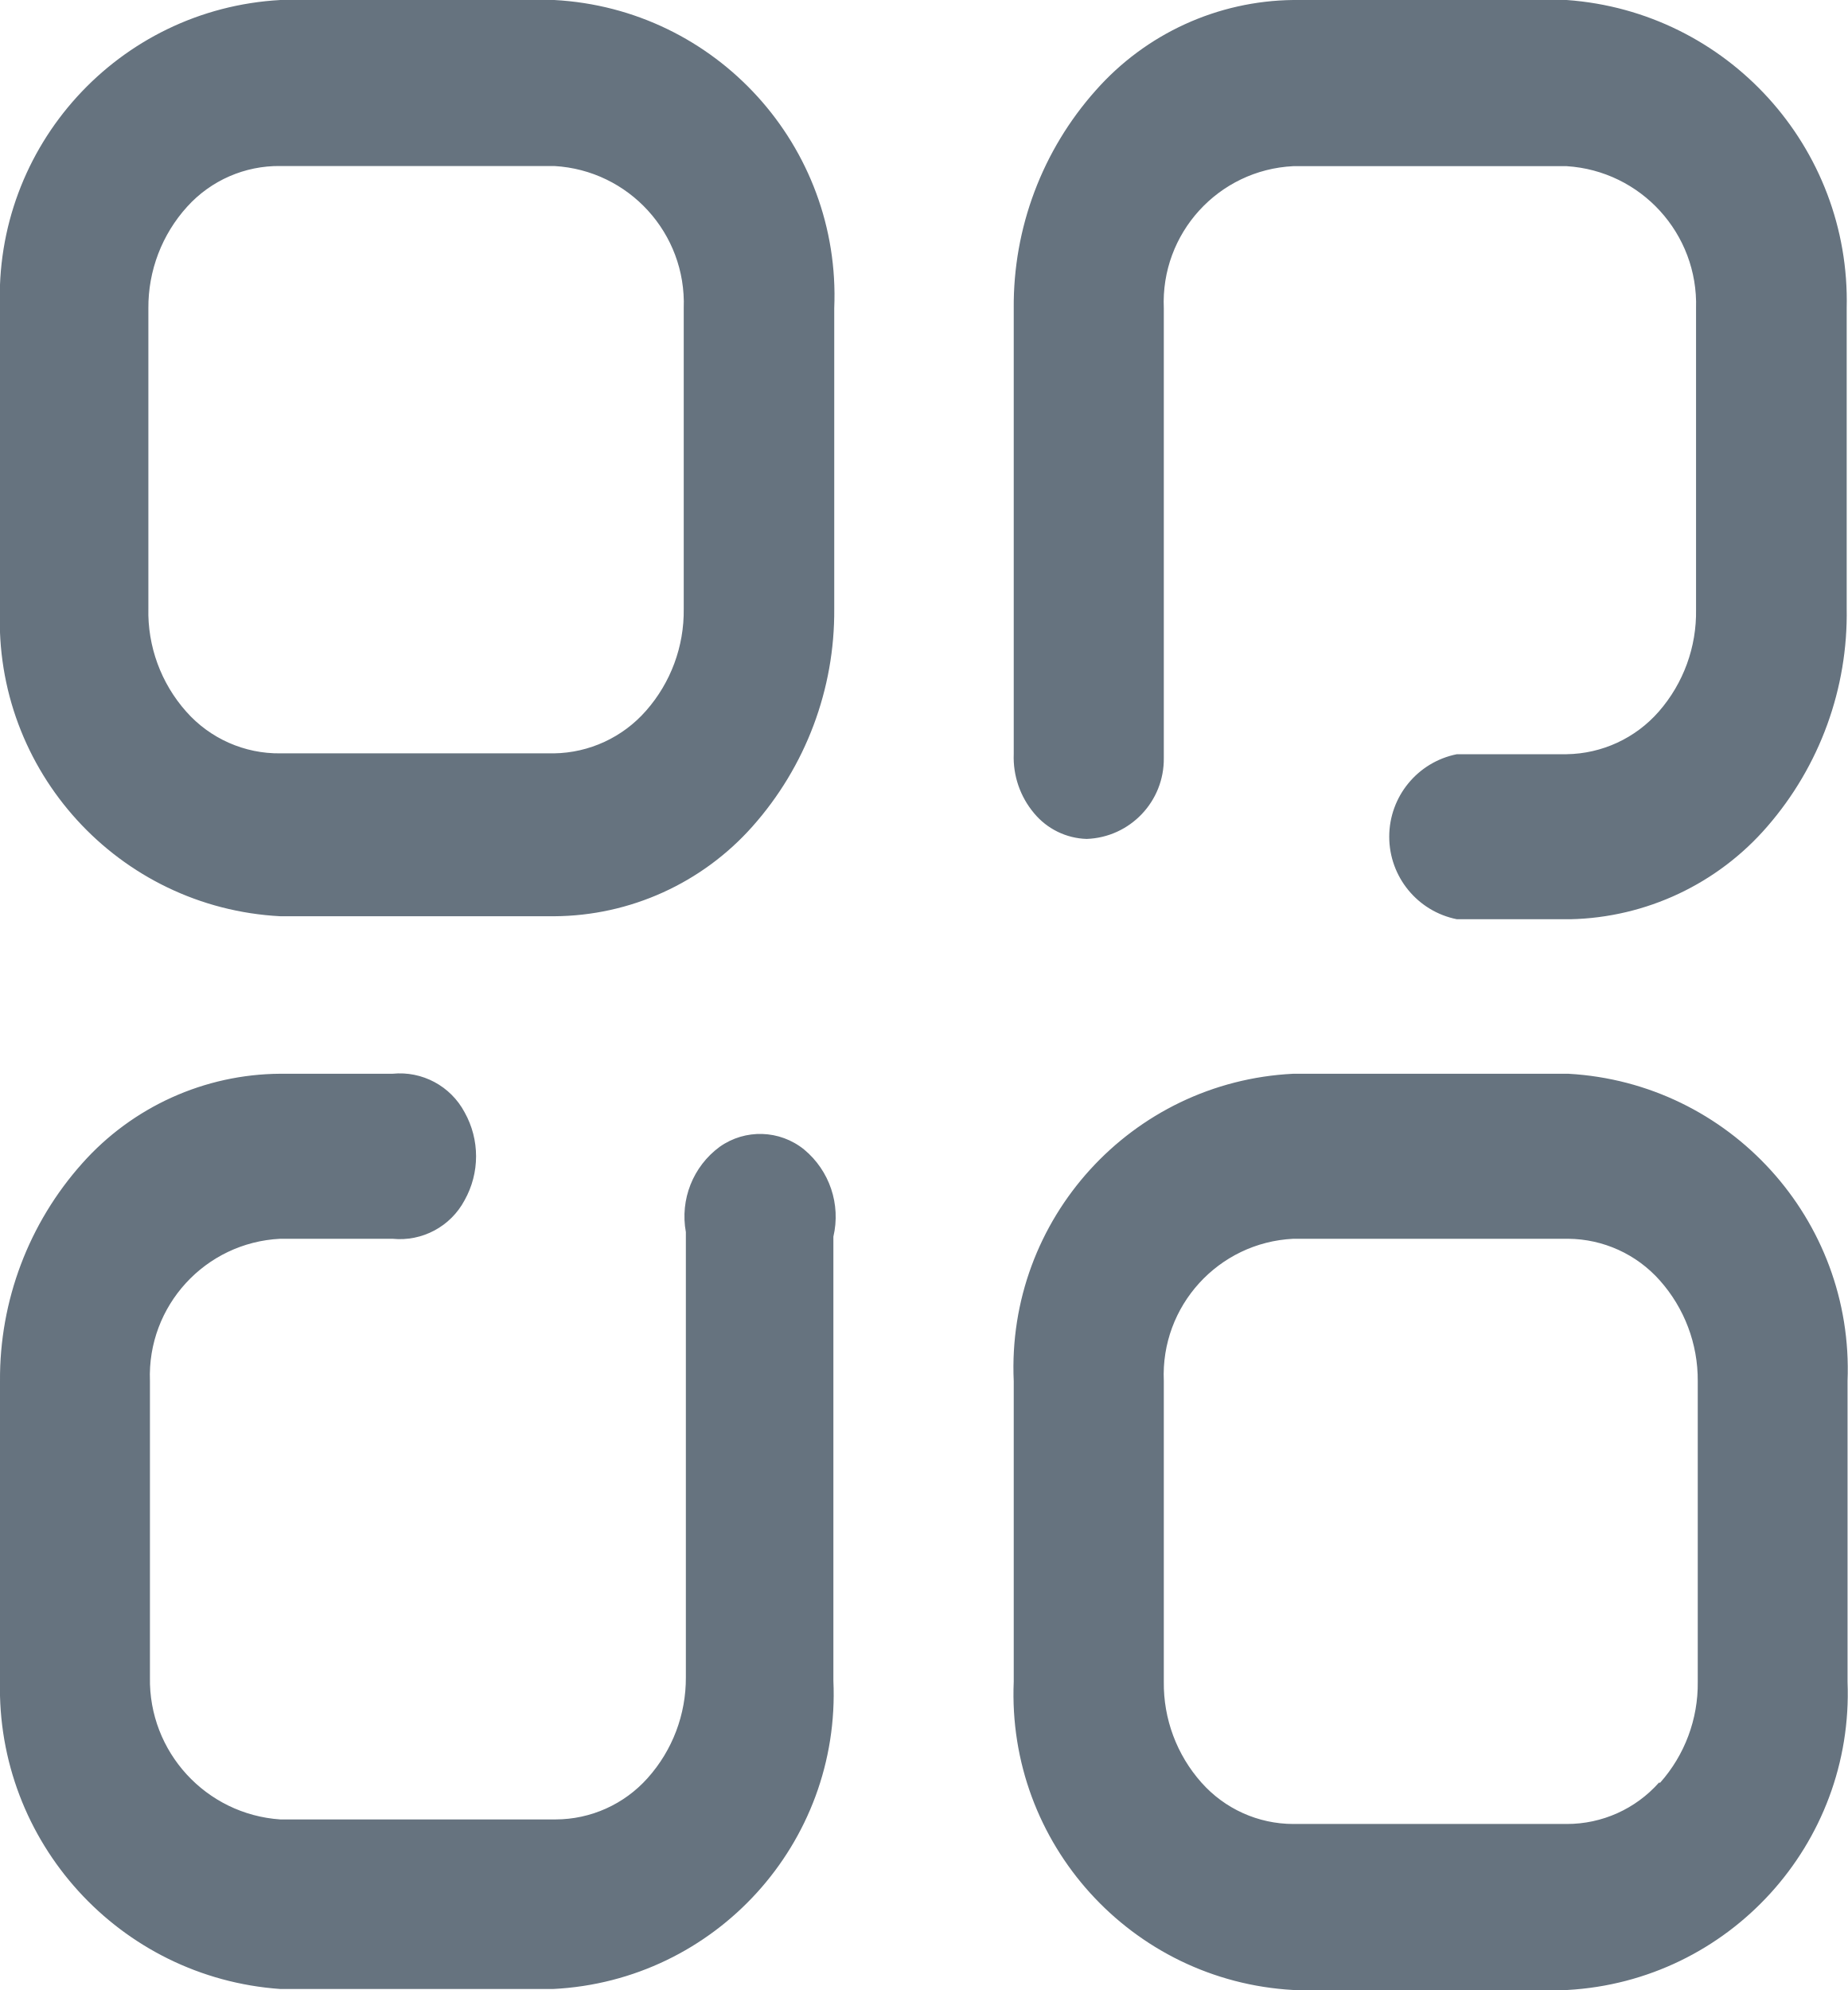
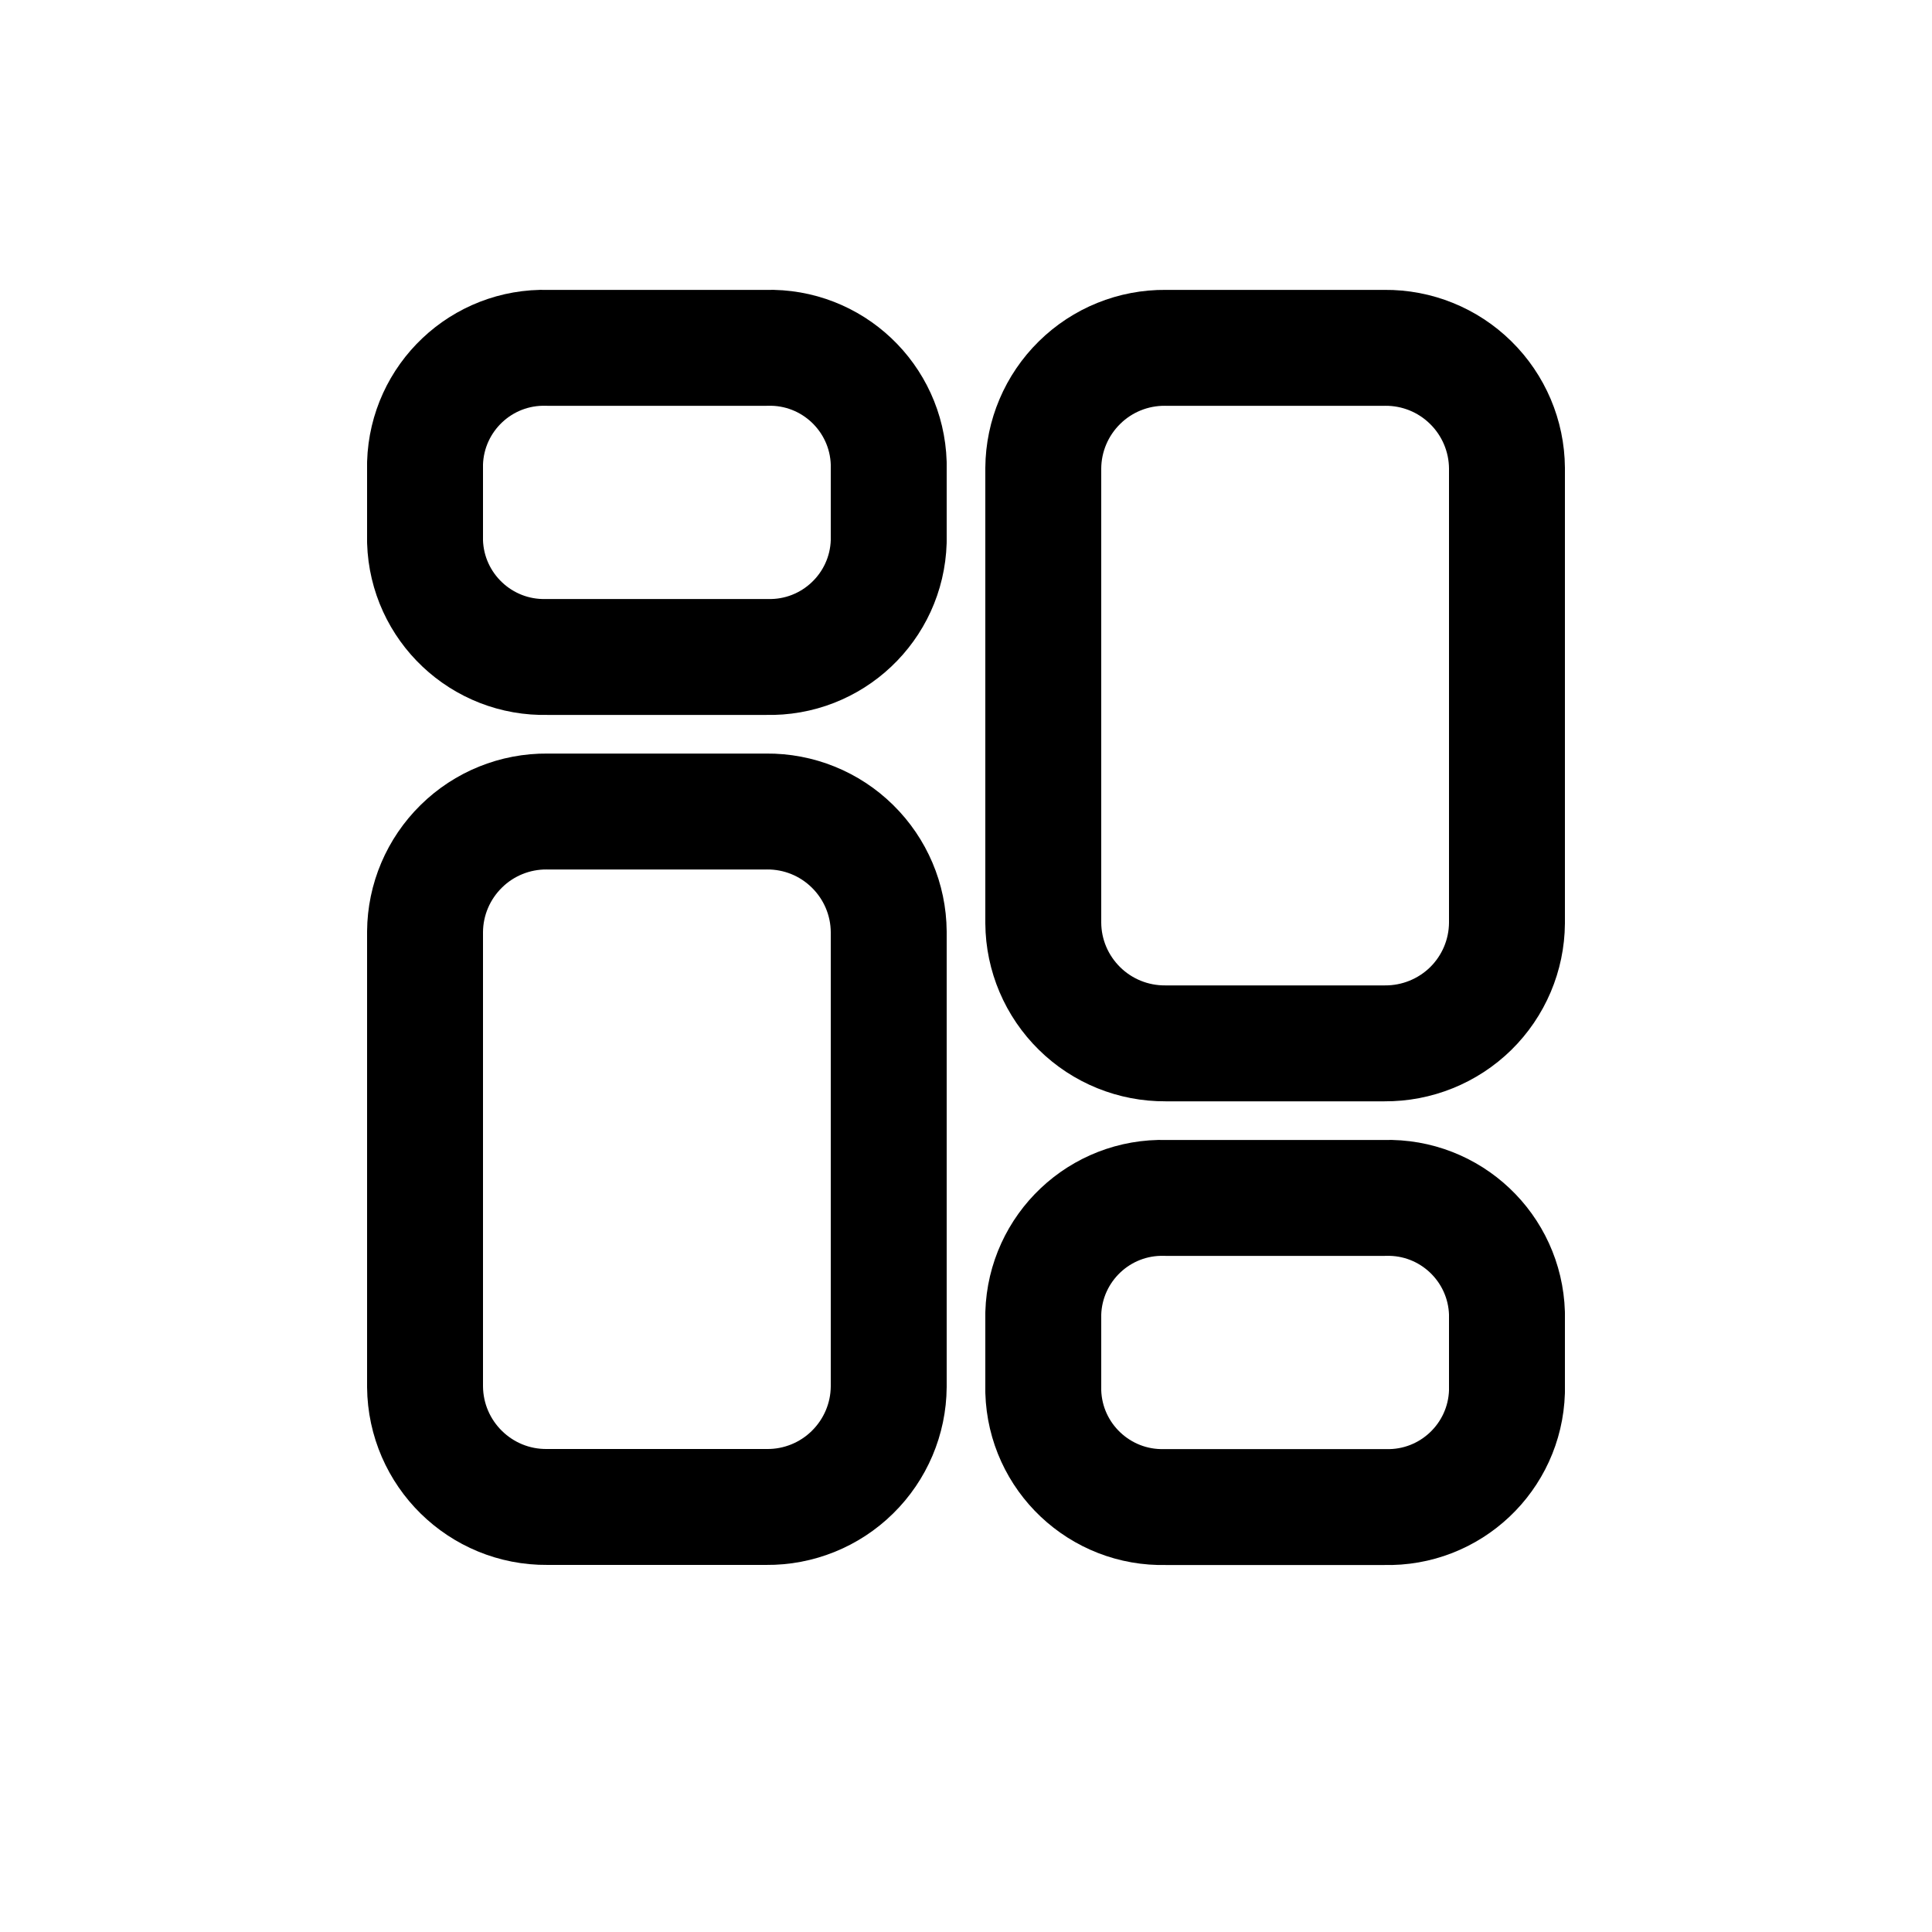
- <svg xmlns="http://www.w3.org/2000/svg" width="13" height="14" viewBox="0 0 13 14">
-   <path id="Vector" d="M12.994,2.169V4.278a2.281,2.281,0,0,1-.559,1.537,1.886,1.886,0,0,1-1.384.652h-.8a.592.592,0,0,1,0-1.161h.772a.878.878,0,0,0,.649-.3,1.063,1.063,0,0,0,.262-.719V2.169a.972.972,0,0,0-.911-1H9.1a.959.959,0,0,0-.911,1V5.332a.563.563,0,0,1-.543.57.5.5,0,0,1-.37-.181.61.61,0,0,1-.143-.416V2.169A2.276,2.276,0,0,1,7.71.636,1.881,1.881,0,0,1,9.1,0h1.924A2.123,2.123,0,0,1,12.994,2.169ZM3.9,0H1.973A2.09,2.09,0,0,0,0,2.169V4.284A2.083,2.083,0,0,0,1.973,6.446H3.9a1.88,1.88,0,0,0,1.394-.631A2.276,2.276,0,0,0,5.87,4.284V2.169A2.084,2.084,0,0,0,3.9,0Zm.911,4.284A1.063,1.063,0,0,1,4.546,5a.879.879,0,0,1-.649.3H1.973a.87.87,0,0,1-.662-.293,1.056,1.056,0,0,1-.267-.728V2.169a1.053,1.053,0,0,1,.273-.715.869.869,0,0,1,.656-.286H3.9a.966.966,0,0,1,.911,1Zm4.3,3.27h1.924A2.083,2.083,0,0,1,13,9.716v2.116A2.09,2.09,0,0,1,11.027,14H9.1a2.085,2.085,0,0,1-1.967-2.169V9.716A2.071,2.071,0,0,1,9.1,7.554Zm2.57,4.988a1.048,1.048,0,0,0,.265-.71V9.716a1.054,1.054,0,0,0-.267-.708.871.871,0,0,0-.644-.293H9.1a.959.959,0,0,0-.911,1v2.116a1.048,1.048,0,0,0,.265.71.865.865,0,0,0,.646.291h1.924A.865.865,0,0,0,11.673,12.541ZM0,11.825V9.716A2.275,2.275,0,0,1,.578,8.185a1.88,1.88,0,0,1,1.394-.631h.79a.516.516,0,0,1,.507.271.633.633,0,0,1,0,.619.516.516,0,0,1-.507.271h-.79a.965.965,0,0,0-.917,1V11.8a.984.984,0,0,0,.917,1H3.909a.87.87,0,0,0,.648-.291,1.054,1.054,0,0,0,.269-.71V8.668a.608.608,0,0,1,.238-.6.492.492,0,0,1,.594.019.614.614,0,0,1,.206.613v3.124a2.078,2.078,0,0,1-1.973,2.169H1.973A2.122,2.122,0,0,1,0,11.825Z" fill="#00162a" opacity="0.6" />
+ <svg xmlns="http://www.w3.org/2000/svg" width="800px" height="800px" viewBox="0 -0.5 25 25" fill="none">
+   <path fill-rule="evenodd" clip-rule="evenodd" d="M9.918 10.001H7.082C6.666 9.997 6.265 10.159 5.969 10.451C5.672 10.743 5.503 11.14 5.5 11.556V17.445C5.508 18.312 6.216 19.008 7.082 19H9.918C10.334 19.004 10.735 18.842 11.031 18.55C11.328 18.258 11.497 17.861 11.5 17.445V11.556C11.497 11.14 11.328 10.743 11.031 10.451C10.735 10.159 10.334 9.997 9.918 10.001Z" stroke="#000000" stroke-width="1.5" stroke-linecap="round" stroke-linejoin="round" />
+   <path fill-rule="evenodd" clip-rule="evenodd" d="M9.918 4.001H7.082C6.233 3.977 5.526 4.645 5.5 5.494V6.508C5.526 7.356 6.233 8.024 7.082 8.001H9.918C10.767 8.024 11.474 7.356 11.5 6.508V5.494C11.474 4.645 10.767 3.977 9.918 4.001Z" stroke="#000000" stroke-width="1.5" stroke-linecap="round" stroke-linejoin="round" />
+   <path fill-rule="evenodd" clip-rule="evenodd" d="M15.082 13.001H17.917C18.333 13.004 18.734 12.842 19.031 12.551C19.328 12.259 19.497 11.861 19.5 11.445V5.557C19.497 5.141 19.328 4.743 19.031 4.451C18.735 4.159 18.334 3.997 17.918 4.001H15.082C14.666 3.997 14.265 4.159 13.969 4.451C13.672 4.743 13.503 5.141 13.5 5.557V11.445C13.503 11.861 13.672 12.258 13.969 12.55C14.265 12.842 14.666 13.004 15.082 13.001Z" stroke="#000000" stroke-width="1.5" stroke-linecap="round" stroke-linejoin="round" />
+   <path fill-rule="evenodd" clip-rule="evenodd" d="M15.082 19.001H17.917C18.766 19.025 19.474 18.357 19.5 17.508V16.494C19.474 15.645 18.767 14.977 17.918 15.001H15.082C14.233 14.977 13.526 15.645 13.5 16.494V17.507C13.525 18.356 14.233 19.024 15.082 19.001Z" stroke="#000000" stroke-width="1.5" stroke-linecap="round" stroke-linejoin="round" />
</svg>
